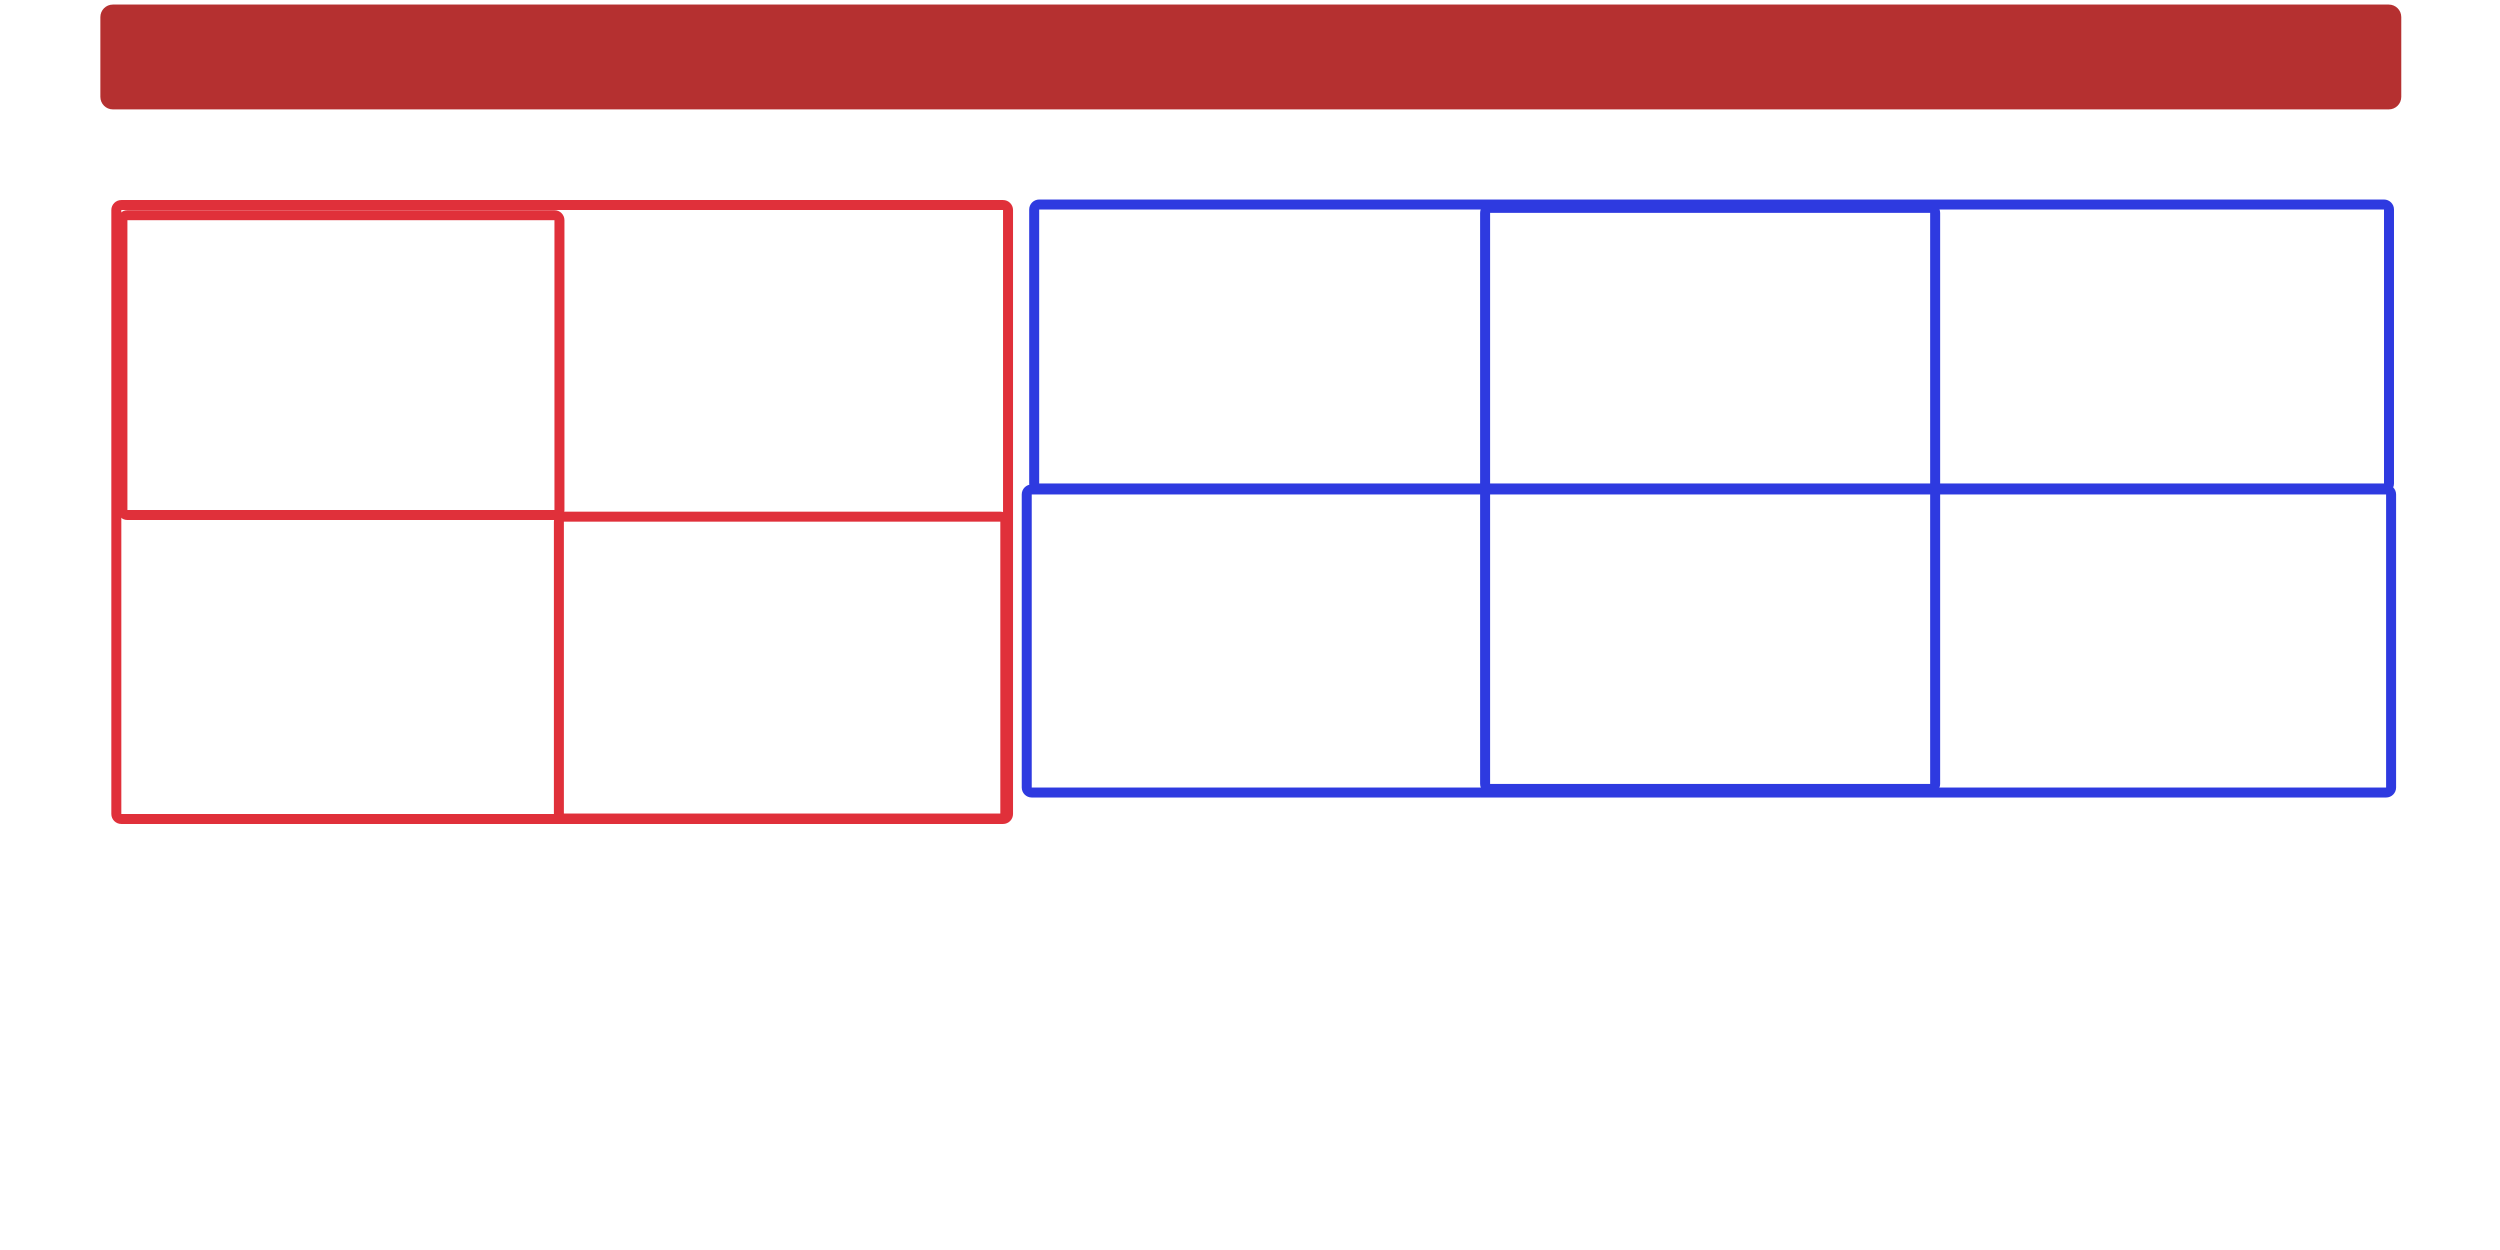
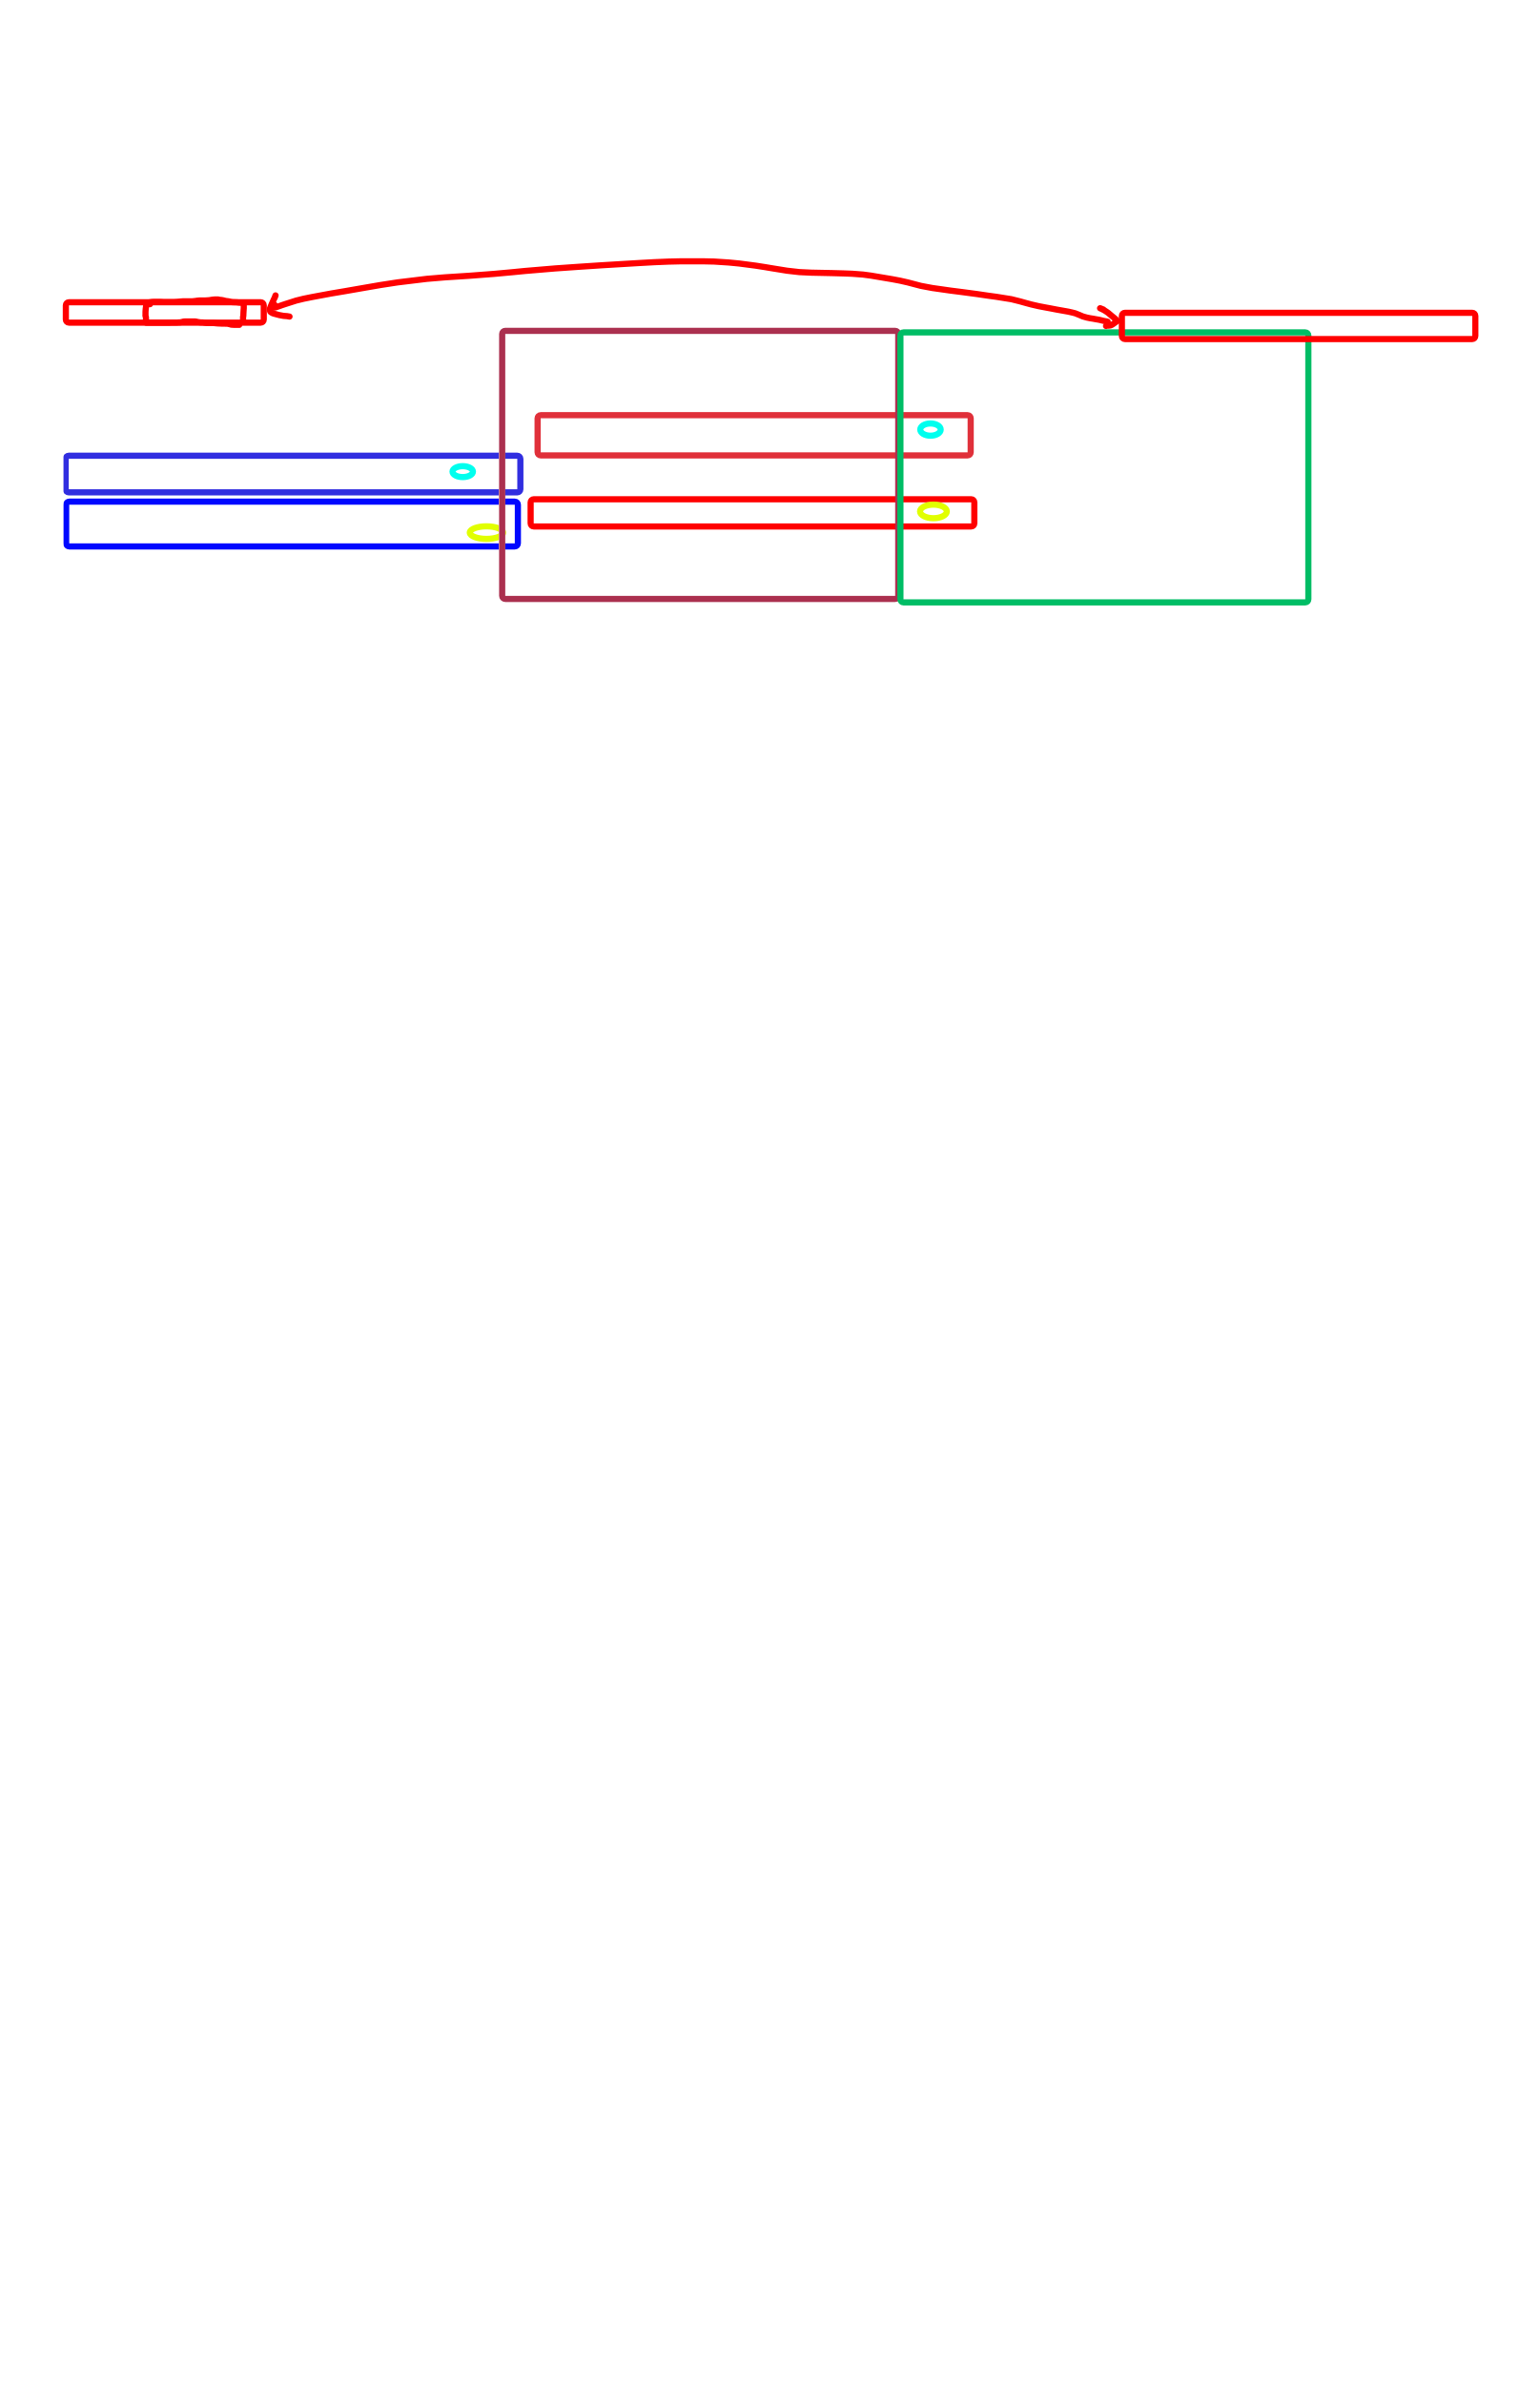
- <svg xmlns="http://www.w3.org/2000/svg" width="1000" height="500" viewBox="0 0 1000 500">
-   <rect x="0" y="0" width="1000" height="500" fill="#fff" />
-   <rect data-id="jk223nz" stroke="#e0303a" stroke-width="4" fill="none" stroke-linecap="round" stroke-linejoin="round" x="46.532" y="82.013" width="356.68" height="245.581" rx="2" />
-   <rect data-id="ifqvdbz" stroke="#e0303a" stroke-width="4" fill="none" stroke-linecap="round" stroke-linejoin="round" x="48.966" y="86.08" width="174.814" height="119.927" rx="2" />
-   <rect data-id="s18mr29" stroke="#e0303a" stroke-width="4" fill="none" stroke-linecap="round" stroke-linejoin="round" x="223.556" y="206.667" width="178.569" height="120.745" rx="2" />
-   <rect data-id="i3cwfun" stroke="#2e3ae0" stroke-width="4" fill="none" stroke-linecap="round" stroke-linejoin="round" x="413.675" y="81.807" width="541.924" height="113.567" rx="2" />
-   <rect data-id="4z83twg" stroke="#2e3ae0" stroke-width="4" fill="none" stroke-linecap="round" stroke-linejoin="round" x="594.04" y="83.155" width="180.02" height="232.406" rx="2" />
-   <rect data-id="o0n6ij7" stroke="#2e3ae0" stroke-width="4" fill="none" stroke-linecap="round" stroke-linejoin="round" x="410.696" y="195.774" width="545.741" height="121.233" rx="2" />
-   <rect data-id="kw8lyqj" stroke="#b53030" stroke-width="6" fill="#b53030" stroke-linecap="round" stroke-linejoin="round" x="43.146" y="4.823" width="914.364" height="35.939" rx="2" />
+ <svg xmlns="http://www.w3.org/2000/svg" width="1000" height="1548" viewBox="0 0 1000 1548">
+   <rect x="0" y="0" width="1000" height="1548" fill="#fff" />
+   <rect data-id="yqbw8bm" stroke="#e0303a" stroke-width="4" fill="none" stroke-linecap="round" stroke-linejoin="round" x="349.097" y="269.597" width="281.225" height="26.104" rx="2" />
+   <rect data-id="qvcth8v" stroke="#312ee0" stroke-width="4" fill="none" stroke-linecap="round" stroke-linejoin="round" x="42.641" y="295.921" width="295.255" height="23.781" rx="2" />
+   <ellipse data-id="ccsfpm0" stroke="#00ffee" stroke-width="4" fill="none" stroke-linecap="round" stroke-linejoin="round" cx="604.217" cy="278.943" rx="6.64" ry="3.972" />
+   <ellipse data-id="g4nzo01" stroke="#00ffee" stroke-width="4" fill="none" stroke-linecap="round" stroke-linejoin="round" cx="300.471" cy="306.24" rx="6.635" ry="3.547" />
+   <rect data-id="7et9fu4" stroke="#ff0000" stroke-width="4" fill="none" stroke-linecap="round" stroke-linejoin="round" x="344.574" y="324.181" width="288.11" height="17.664" rx="2" />
+   <rect data-id="2a4balf" stroke="#0008ff" stroke-width="4" fill="none" stroke-linecap="round" stroke-linejoin="round" x="42.952" y="325.735" width="293.336" height="29.072" rx="2" />
+   <ellipse data-id="y3via57" stroke="#e1ff00" stroke-width="4" fill="none" stroke-linecap="round" stroke-linejoin="round" cx="606.129" cy="332.077" rx="8.692" ry="4.414" />
+   <ellipse data-id="lwubwer" stroke="#e1ff00" stroke-width="4" fill="none" stroke-linecap="round" stroke-linejoin="round" cx="315.865" cy="345.842" rx="10.798" ry="4.082" />
+   <rect data-id="sk5jrpp" stroke="#ffffff" stroke-width="4" fill="none" stroke-linecap="round" stroke-linejoin="round" x="39.219" y="214.061" width="286.661" height="173.476" rx="2" />
+   <rect data-id="195zwrk" stroke="#ab304f" stroke-width="4" fill="none" stroke-linecap="round" stroke-linejoin="round" x="326.093" y="214.827" width="257.189" height="174.077" rx="2" />
+   <rect data-id="oupiu0s" stroke="#00bd65" stroke-width="4" fill="none" stroke-linecap="round" stroke-linejoin="round" x="584.694" y="215.841" width="264.894" height="175.299" rx="2" />
+   <path data-id="z3ogbd1" stroke="#ff0000" stroke-width="4" fill="none" stroke-linecap="round" stroke-linejoin="round" d="M178.296 197.889 L177.796 199.736 L177.796 199.736 L178.069 199.736 L178.98 199.572 L181.441 198.752 L183.264 198.094 L185.498 197.356 L192.288 195.182 L197.119 193.993 L202.816 192.844 L214.984 190.588 L223.779 189.111 L236.722 186.855 L247.204 185.05 L258.142 183.367 L277.1 181.069 L288.857 180.085 L304.762 179.059 L320.942 177.829 L333.018 176.721 L340.949 175.942 L360.499 174.3 L375.811 173.233 L390.714 172.249 L401.652 171.593 L415.37 170.772 L425.03 170.239 L434.009 169.87 L442.668 169.665 L456.113 169.665 L463.631 169.828 L473.202 170.444 L479.993 171.1 L490.703 172.495 L496.992 173.48 L501.139 174.177 L511.074 175.777 L519.049 176.68 L526.842 177.049 L532.767 177.171 L540.514 177.336 L547.898 177.541 L553.275 177.747 L560.384 178.28 L565.624 178.977 L574.147 180.413 L579.297 181.275 L584.492 182.259 L589.552 183.408 L597.983 185.623 L605.411 187.018 L611.243 187.839 L616.987 188.66 L624.734 189.644 L632.436 190.669 L634.305 190.916 L641.55 191.983 L646.973 192.721 L656.726 194.279 L662.149 195.633 L665.978 196.7 L669.624 197.684 L674.409 198.793 L678.921 199.654 L682.066 200.228 L686.076 201.008 L689.084 201.541 L693.687 202.361 L696.102 202.896 L698.197 203.429 L700.66 204.413 L703.165 205.48 L705.809 206.218 L707.815 206.629 L709.636 206.915 L711.186 207.202 L713.557 207.613 L714.833 207.901 L716.428 208.31 L717.522 208.515 L718.57 208.72 L719.07 208.844 L719.162 208.885 L719.207 208.925 L719.299 208.925" />
+   <path data-id="wqhb21r" stroke="#ff0000" stroke-width="4" fill="none" stroke-linecap="round" stroke-linejoin="round" d="M716.564 201.008 L714.559 200.187 L714.423 200.147 L714.331 200.147 L714.377 200.147 L714.514 200.228 L715.835 200.843 L717.294 201.624 L718.752 202.566 L719.664 203.224 L721.988 205.192 L723.217 206.176 L723.856 206.71 L724.267 207.039 L724.677 207.448 L724.859 207.695 L725.086 208.023 L725.223 208.187 L725.314 208.31 L725.359 208.351 L725.359 208.392 L725.359 208.434 L725.359 208.474 L725.359 208.474 L725.178 208.639 L724.175 209.418 L722.672 210.485 L721.851 210.978 L721.03 211.306 L720.21 211.428 L719.572 211.469 L719.162 211.469 L718.752 211.469 L718.341 211.551 L718.204 211.674" />
+   <path data-id="srqkudz" stroke="#ff0000" stroke-width="4" fill="none" stroke-linecap="round" stroke-linejoin="round" d="M178.388 193.337 L178.843 191.941 L178.889 191.9 L178.889 191.818 L178.889 191.818 L178.935 191.818 L178.935 191.818 L178.935 191.86 L178.525 192.926 L177.659 194.731 L176.701 196.865 L176.246 197.889 L175.517 199.694 L175.38 200.105 L175.334 200.147 L175.334 200.187 L175.334 200.31 L175.334 200.598 L175.334 201.254 L175.334 201.294 L175.334 201.419 L175.334 201.419 L175.334 201.624 L175.425 202.198 L175.562 202.403 L175.654 202.485 L175.699 202.485 L175.744 202.608 L175.927 202.731 L176.793 203.264 L177.522 203.552 L178.069 203.715 L180.53 204.371 L181.488 204.618 L184.13 205.11 L186.409 205.275 L188.004 205.562" />
+   <path data-id="bybnken" stroke="#ff0000" stroke-width="4" fill="none" stroke-linecap="round" stroke-linejoin="round" d="M95.536 198.054 L95.034 197.561 L94.989 197.561 L94.942 198.014 L94.805 199.243 L94.624 200.515 L94.487 202.443 L94.487 204.126 L94.487 204.576 L94.487 204.618 L94.487 204.701 L94.487 204.701 L94.487 204.701 L94.487 204.782 L94.442 204.824 L94.442 204.946 L94.442 204.987 L94.715 205.808 L94.76 206.176 L94.76 206.669 L94.805 207.162 L94.852 207.653 L94.852 207.695 L94.852 207.736 L94.852 207.776 L94.852 207.776 L94.852 207.818 L94.852 207.818 L94.852 207.901 L94.852 208.351 L94.897 209.253 L94.942 209.541 L94.989 209.581 L95.034 209.581 L95.171 209.581 L95.171 209.581 L95.262 209.581 L95.308 209.581 L95.353 209.581 L95.536 209.581 L95.808 209.581 L96.447 209.581 L97.131 209.581 L97.723 209.581 L98.224 209.581 L98.862 209.581 L99.683 209.581 L100.821 209.581 L101.186 209.581 L102.052 209.581 L102.554 209.581 L103.1 209.581 L104.239 209.581 L105.06 209.581 L105.881 209.581 L106.154 209.581 L108.341 209.581 L109.252 209.541 L110.21 209.541 L111.076 209.5 L112.125 209.459 L112.352 209.459 L113.81 209.459 L114.449 209.459 L114.904 209.459 L115.269 209.418 L116.225 209.336 L116.499 209.336 L116.864 209.336 L117.228 209.295 L117.957 209.13 L118.596 208.967 L119.233 208.802 L120.282 208.72 L120.828 208.72 L121.649 208.72 L122.424 208.72 L123.38 208.72 L124.611 208.72 L125.841 208.72 L126.617 208.72 L127.574 208.885 L128.44 209.09 L129.259 209.213 L129.851 209.295 L130.217 209.336 L130.991 209.336 L131.857 209.378 L132.587 209.541 L133.224 209.623 L133.999 209.706 L135.185 209.746 L136.141 209.746 L137.327 209.746 L138.511 209.746 L139.832 209.869 L141.108 209.992 L141.974 210.034 L142.795 210.074 L143.569 210.115 L144.982 210.157 L146.168 210.157 L146.987 210.197 L147.671 210.197 L148.537 210.362 L149.221 210.525 L150.224 210.813 L151.5 210.895 L152.958 210.936 L154.371 210.936 L155.373 210.936" />
+   <path data-id="uiuuyis" stroke="#ff0000" stroke-width="4" fill="none" stroke-linecap="round" stroke-linejoin="round" d="M97.404 197.521 L95.581 196.7 L95.536 196.659 L95.536 196.659 L95.536 196.617 L95.536 196.617 L95.855 196.577 L96.947 196.372 L98.681 196.084 L100.047 196.003 L101.824 196.003 L103.42 196.003 L104.559 196.044 L106.108 196.126 L107.657 196.126 L109.162 196.126 L110.21 196.126 L111.304 196.126 L113.036 196.126 L115.133 196.003 L117.41 195.756 L118.96 195.633 L119.417 195.633 L122.151 195.633 L123.472 195.633 L124.93 195.633 L126.89 195.428 L128.257 195.223 L129.761 195.1 L131.128 195.1 L132.177 195.1 L133.361 195.1 L135.868 194.937 L137.827 194.609 L138.966 194.484 L139.879 194.444 L140.79 194.444 L141.611 194.444 L142.203 194.609 L142.703 194.689 L143.979 194.812 L145.029 195.017 L145.529 195.142 L146.076 195.305 L146.623 195.428 L147.716 195.551 L148.31 195.633 L148.947 195.756 L149.084 195.798 L149.768 196.003 L150.907 196.208 L151.863 196.249 L153.095 196.289 L153.368 196.289 L154.326 196.372 L154.644 196.454 L155.191 196.495 L155.647 196.537 L156.284 196.577 L156.513 196.577 L156.831 196.577 L157.105 196.577 L157.424 196.577 L157.789 196.537 L158.062 196.537 L158.199 196.537 L158.244 196.537 L158.289 196.537 L158.289 196.617 L158.289 197.275 L158.289 198.423 L158.289 200.105 L158.153 201.91 L158.062 203.633 L158.016 204.496 L158.016 205.069 L157.879 205.643 L157.834 205.725 L157.834 205.725 L157.834 205.767 L157.834 206.013 L157.834 207.039 L157.834 207.367 L157.834 207.901 L157.834 208.351 L157.834 208.597 L157.834 208.639 L157.879 208.72 L157.926 208.72" />
+   <rect data-id="92ryi6b" stroke="#ff0000" stroke-width="4" fill="none" stroke-linecap="round" stroke-linejoin="round" x="42.762" y="196.249" width="128.516" height="13.252" rx="2" />
+   <rect data-id="d03vgde" stroke="#ff0000" stroke-width="4" fill="none" stroke-linecap="round" stroke-linejoin="round" x="728.504" y="203.099" width="229.508" height="17.067" rx="2" />
</svg>
